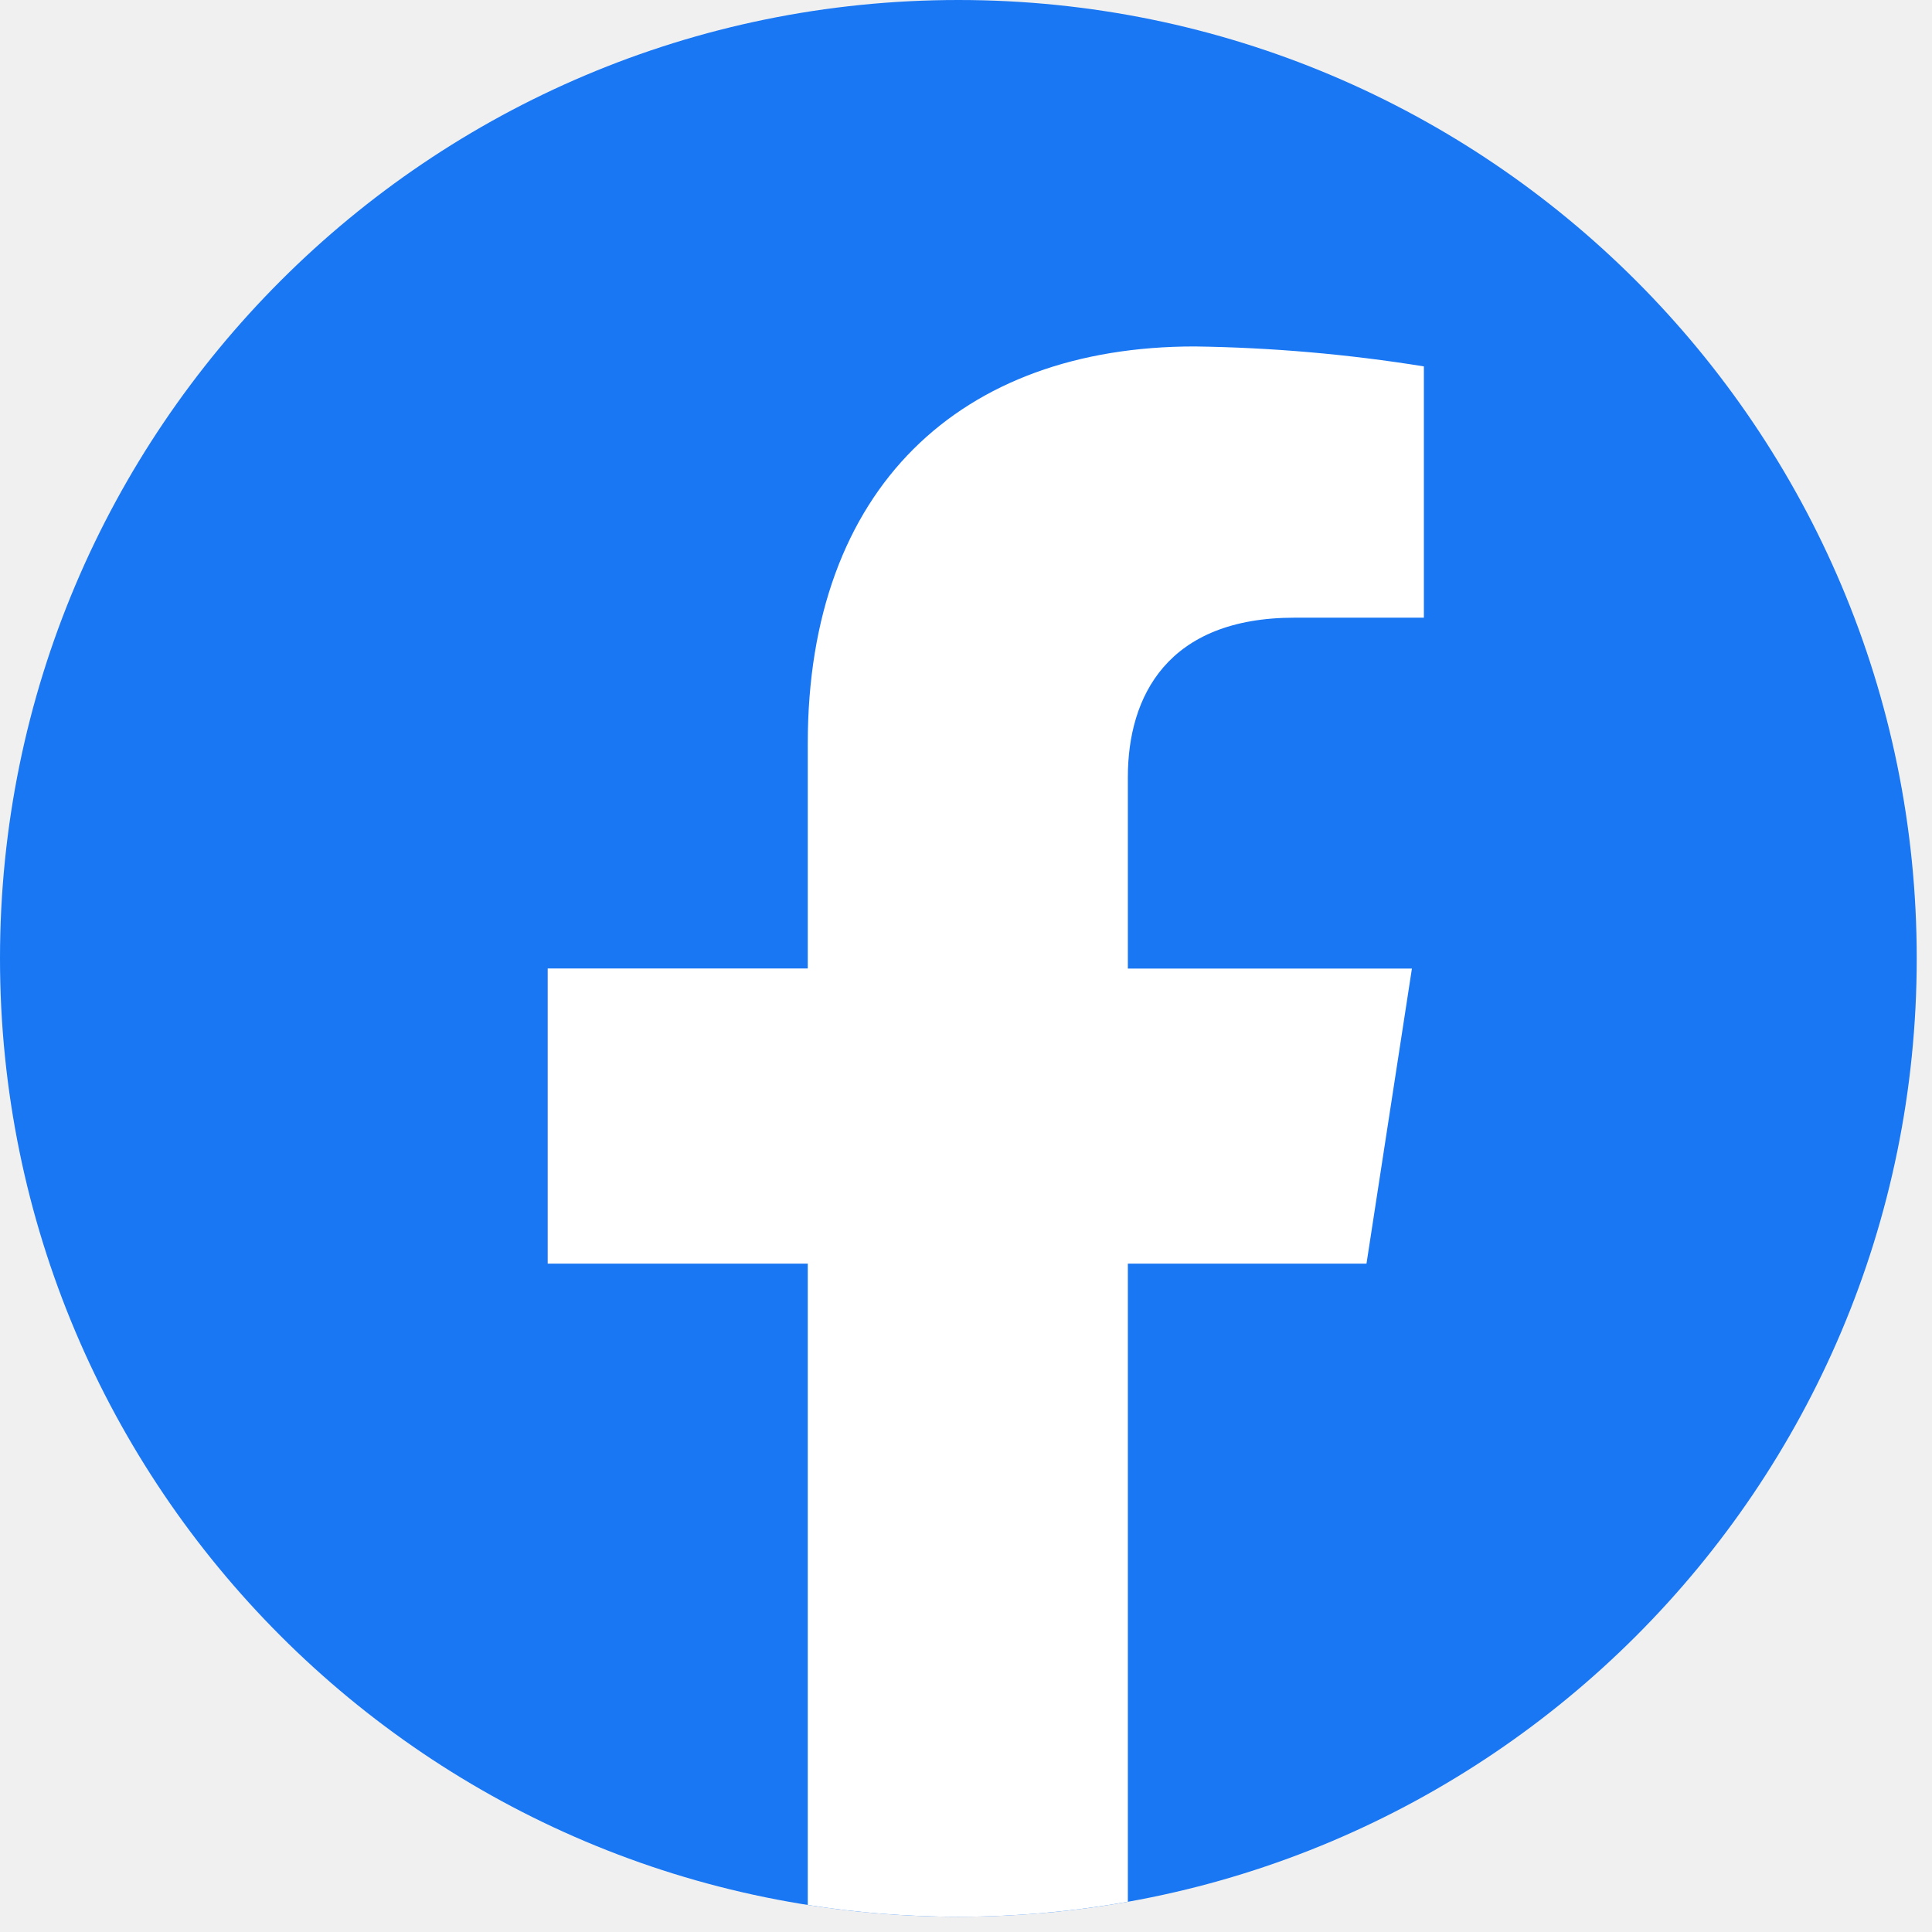
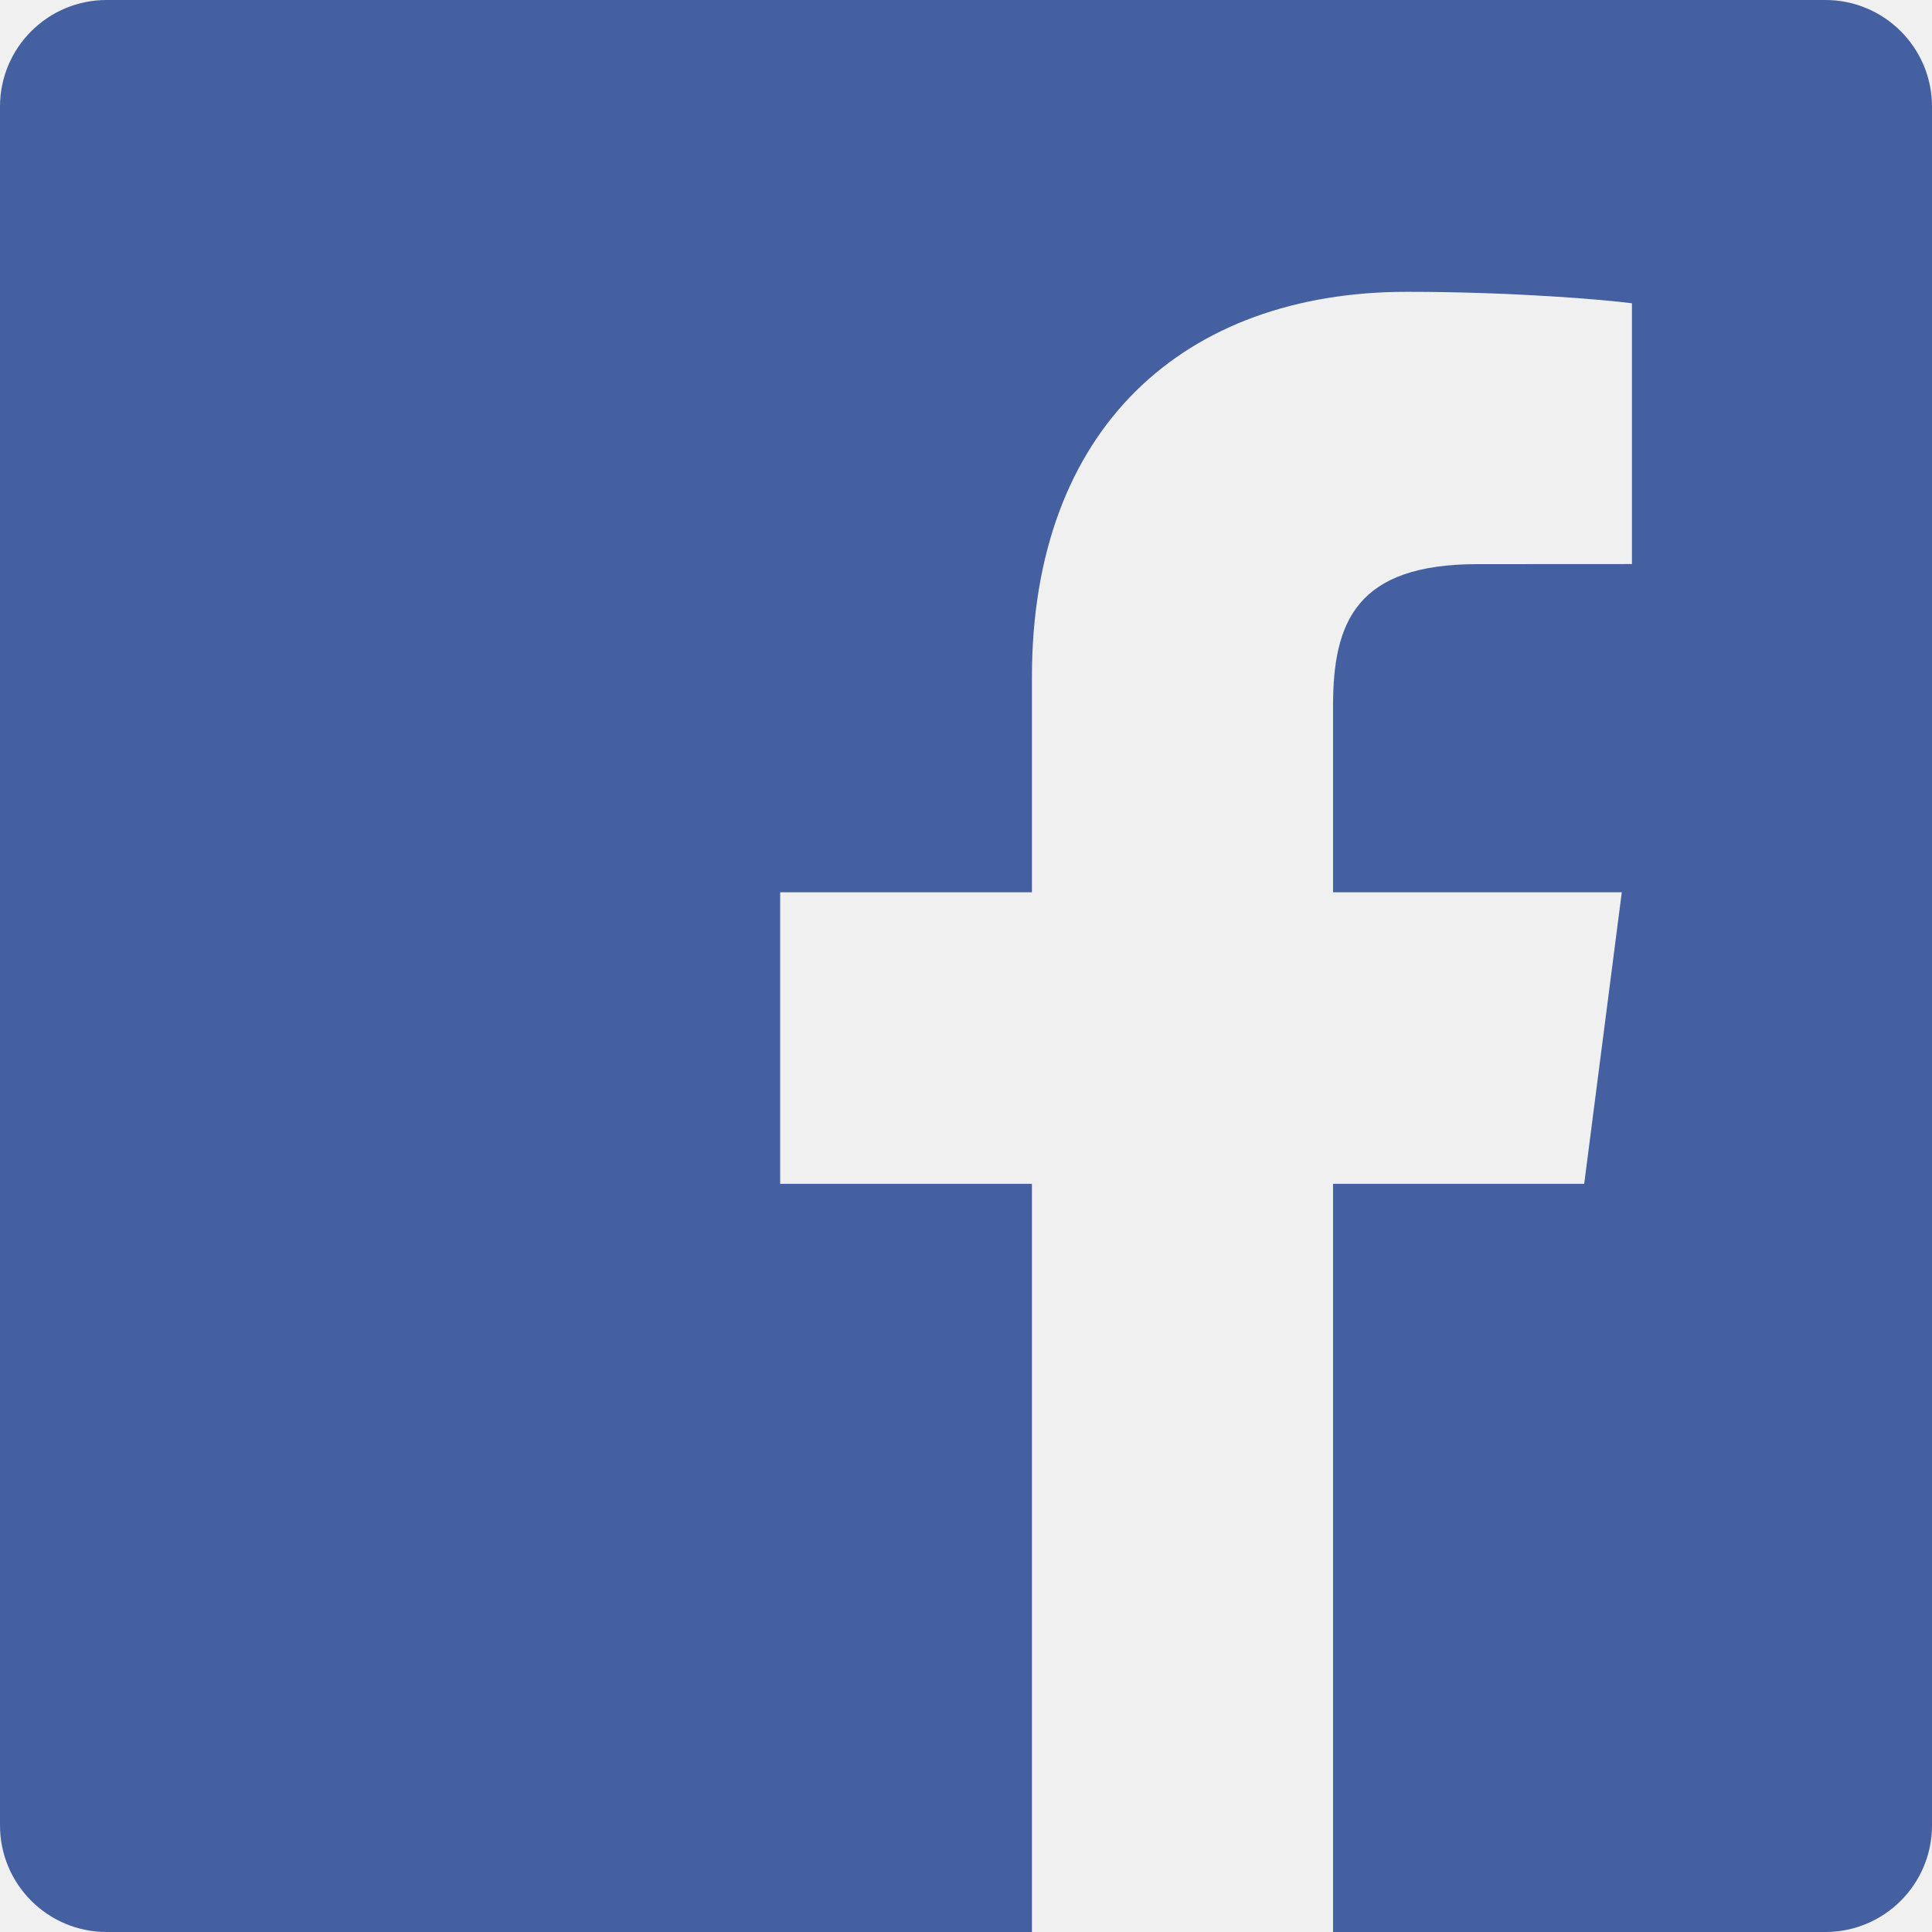
- <svg xmlns="http://www.w3.org/2000/svg" width="31" height="31" viewBox="0 0 31 31" fill="none">
-   <rect width="30.755" height="30.755" rx="15.378" fill="#1977F3" />
-   <path fill-rule="evenodd" clip-rule="evenodd" d="M18.097 30.515C17.214 30.672 16.305 30.755 15.378 30.755C14.555 30.755 13.748 30.69 12.961 30.566V20.276H8.788V15.54H12.961V11.931C12.961 7.827 15.413 5.559 19.168 5.559C20.401 5.576 21.63 5.683 22.847 5.879V9.911H20.773C18.732 9.911 18.097 11.173 18.097 12.47V15.541H22.655L21.926 20.276H18.097V30.515Z" fill="white" />
+ <svg xmlns="http://www.w3.org/2000/svg" width="800px" height="800px" viewBox="0 0 48 48" version="1.1">
+   <defs>
+ 
+ </defs>
+   <g id="Icons" stroke="none" stroke-width="1" fill="none" fill-rule="evenodd">
+     <g id="Color-" transform="translate(-200, -160)" fill="#4460A0">
+       <path d="M225.638,208 L202.649,208 C201.186,208 200,206.814 200,205.351 L200,162.649 C200,161.186 201.186,160 202.649,160 L245.351,160 C246.814,160 248,161.186 248,162.649 L248,205.351 C248,206.814 246.814,208 245.351,208 L233.119,208 L233.119,189.412 L239.359,189.412 L240.293,182.168 L233.119,182.168 L233.119,177.543 C233.119,175.445 233.702,174.016 236.709,174.016 L240.545,174.014 L240.545,167.535 C239.882,167.447 237.605,167.25 234.956,167.25 C229.425,167.25 225.638,170.626 225.638,176.825 L225.638,182.168 L219.383,182.168 L219.383,189.412 L225.638,189.412 L225.638,208 L225.638,208 Z" id="Facebook">
+ 
+ </path>
+     </g>
+   </g>
</svg>
